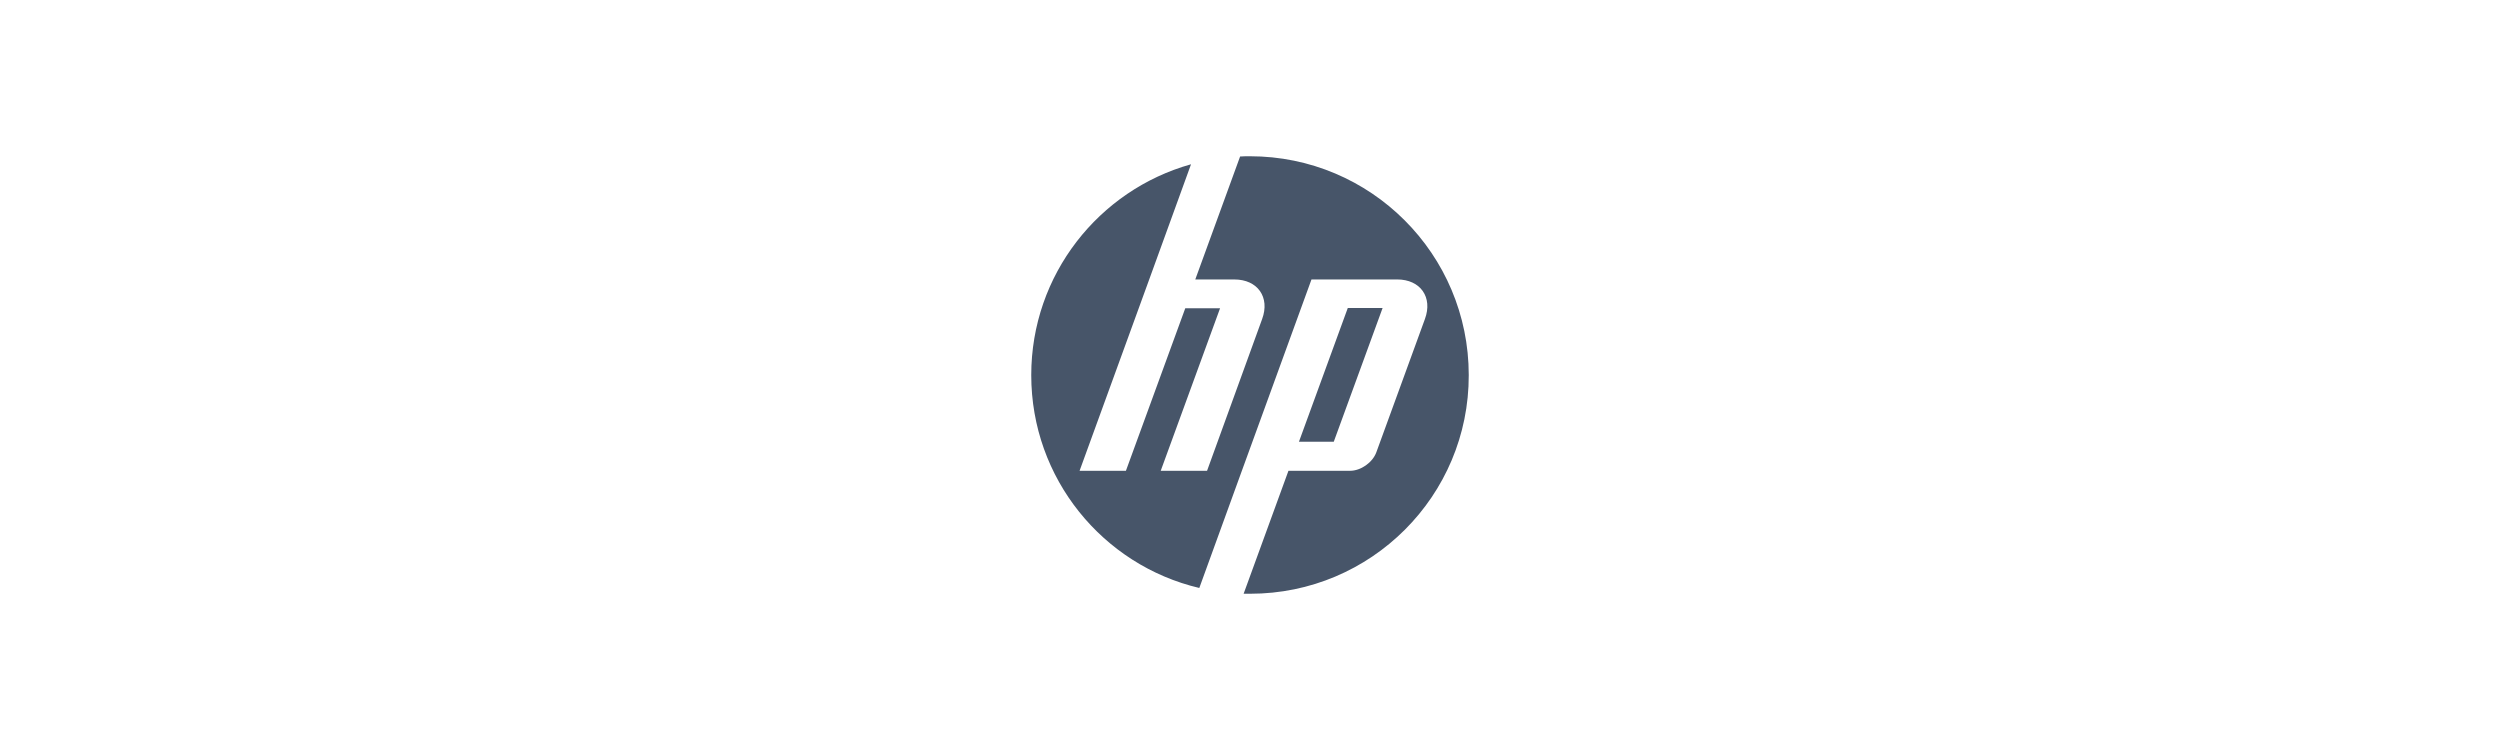
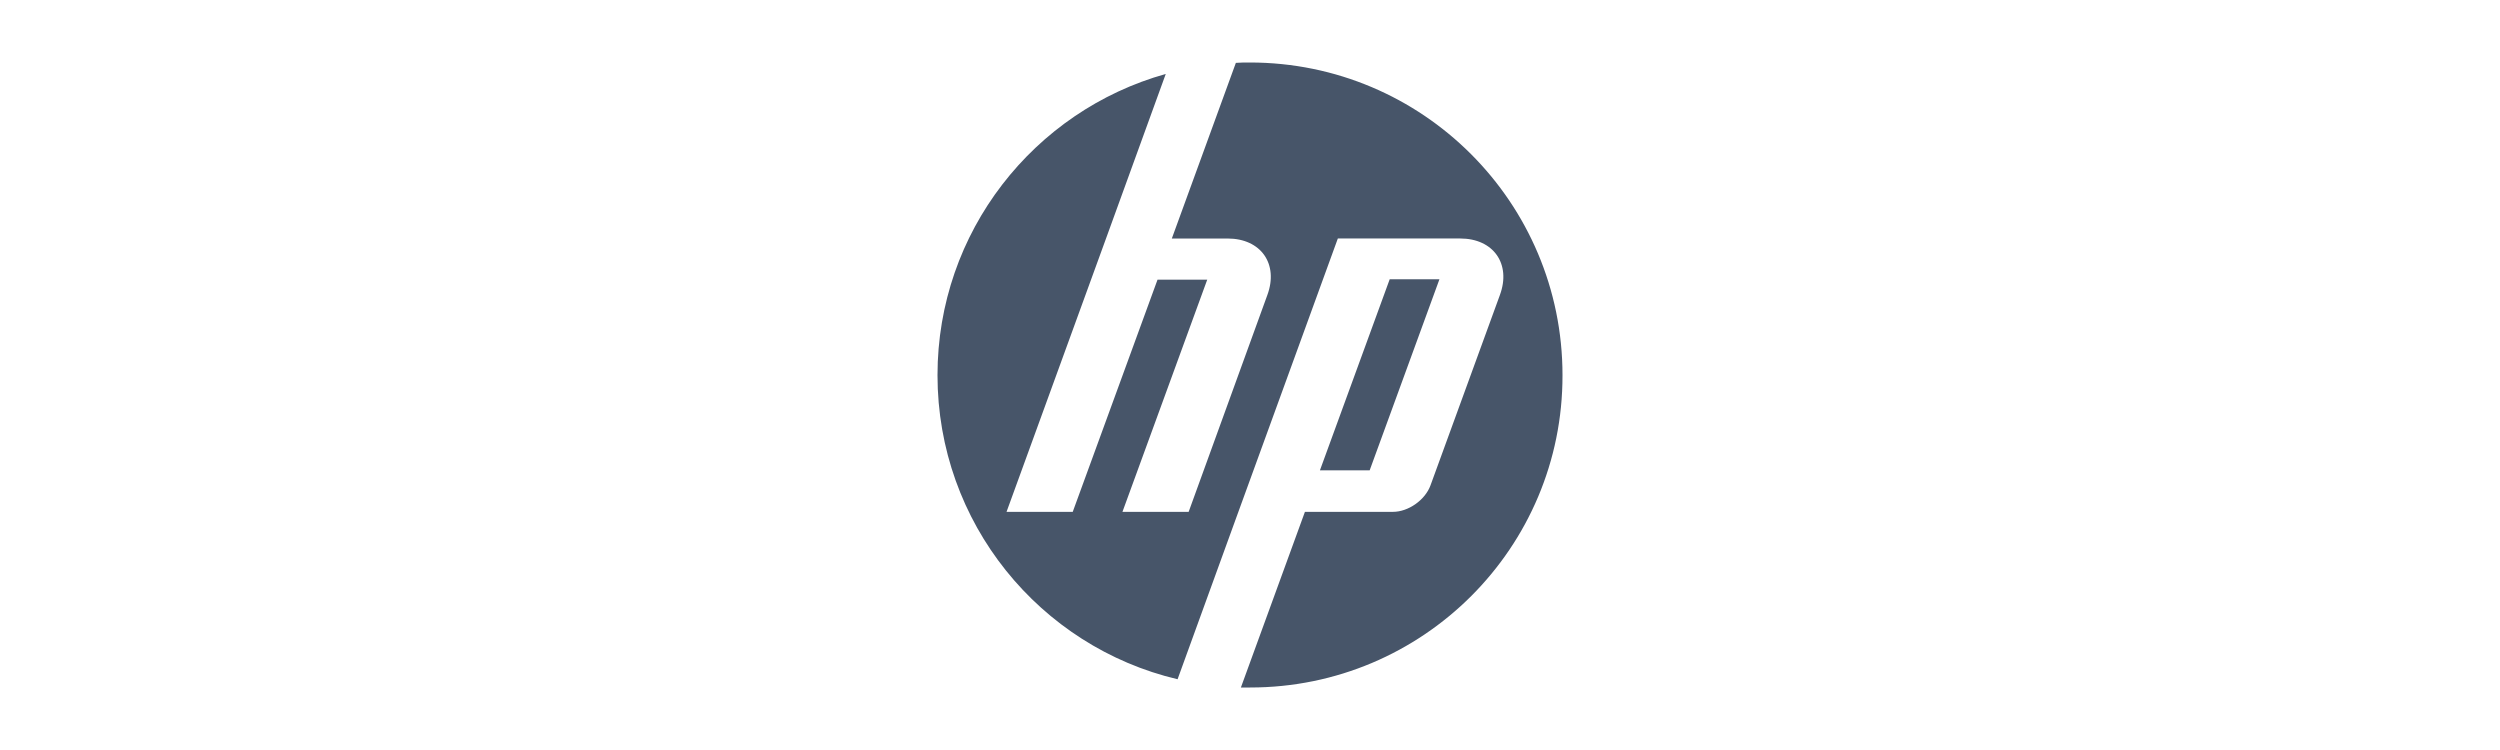
<svg xmlns="http://www.w3.org/2000/svg" viewBox="0 0 160 48" role="img" aria-label="HP">
-   <g fill="#475569" transform="translate(66 10) scale(1.166667) translate(0 0)">
-     <path fill="#475569" d="M12.007 24h-.357l2.459-6.745h3.38c.591 0 1.236-.453 1.442-1.017l2.665-7.309c.44-1.195-.247-2.171-1.525-2.171h-4.698l-3.929 10.798-2.225 6.127C3.929 22.434 0 17.681 0 12.007 0 6.498 3.709 1.855 8.765.44L6.471 6.759 2.651 17.255h2.542L8.449 8.339h1.909l-3.256 8.916H9.644l3.022-8.325c.44-1.195-.247-2.171-1.525-2.171h-2.143l2.459-6.745C11.636 0 11.815 0 11.993 0 18.628 0 24 5.372 24 12.007c.014 6.622-5.358 11.993-11.993 11.993zM19.274 8.325h-1.91l-2.679 7.336h1.91l2.679-7.336z" />
+   <g fill="#475569" transform="translate(60,4) scale(1.666667) translate(0,0)">
+     <path d="M12.007 24h-.357l2.459-6.745h3.38c.591 0 1.236-.453 1.442-1.017l2.665-7.309c.44-1.195-.247-2.171-1.525-2.171h-4.698l-3.929 10.798-2.225 6.127C3.929 22.434 0 17.681 0 12.007 0 6.498 3.709 1.855 8.765.44L6.471 6.759 2.651 17.255h2.542L8.449 8.339h1.909l-3.256 8.916H9.644l3.022-8.325c.44-1.195-.247-2.171-1.525-2.171h-2.143l2.459-6.745C11.636 0 11.815 0 11.993 0 18.628 0 24 5.372 24 12.007c.014 6.622-5.358 11.993-11.993 11.993zM19.274 8.325h-1.91l-2.679 7.336h1.91l2.679-7.336z" fill="#475569" />
  </g>
</svg>
